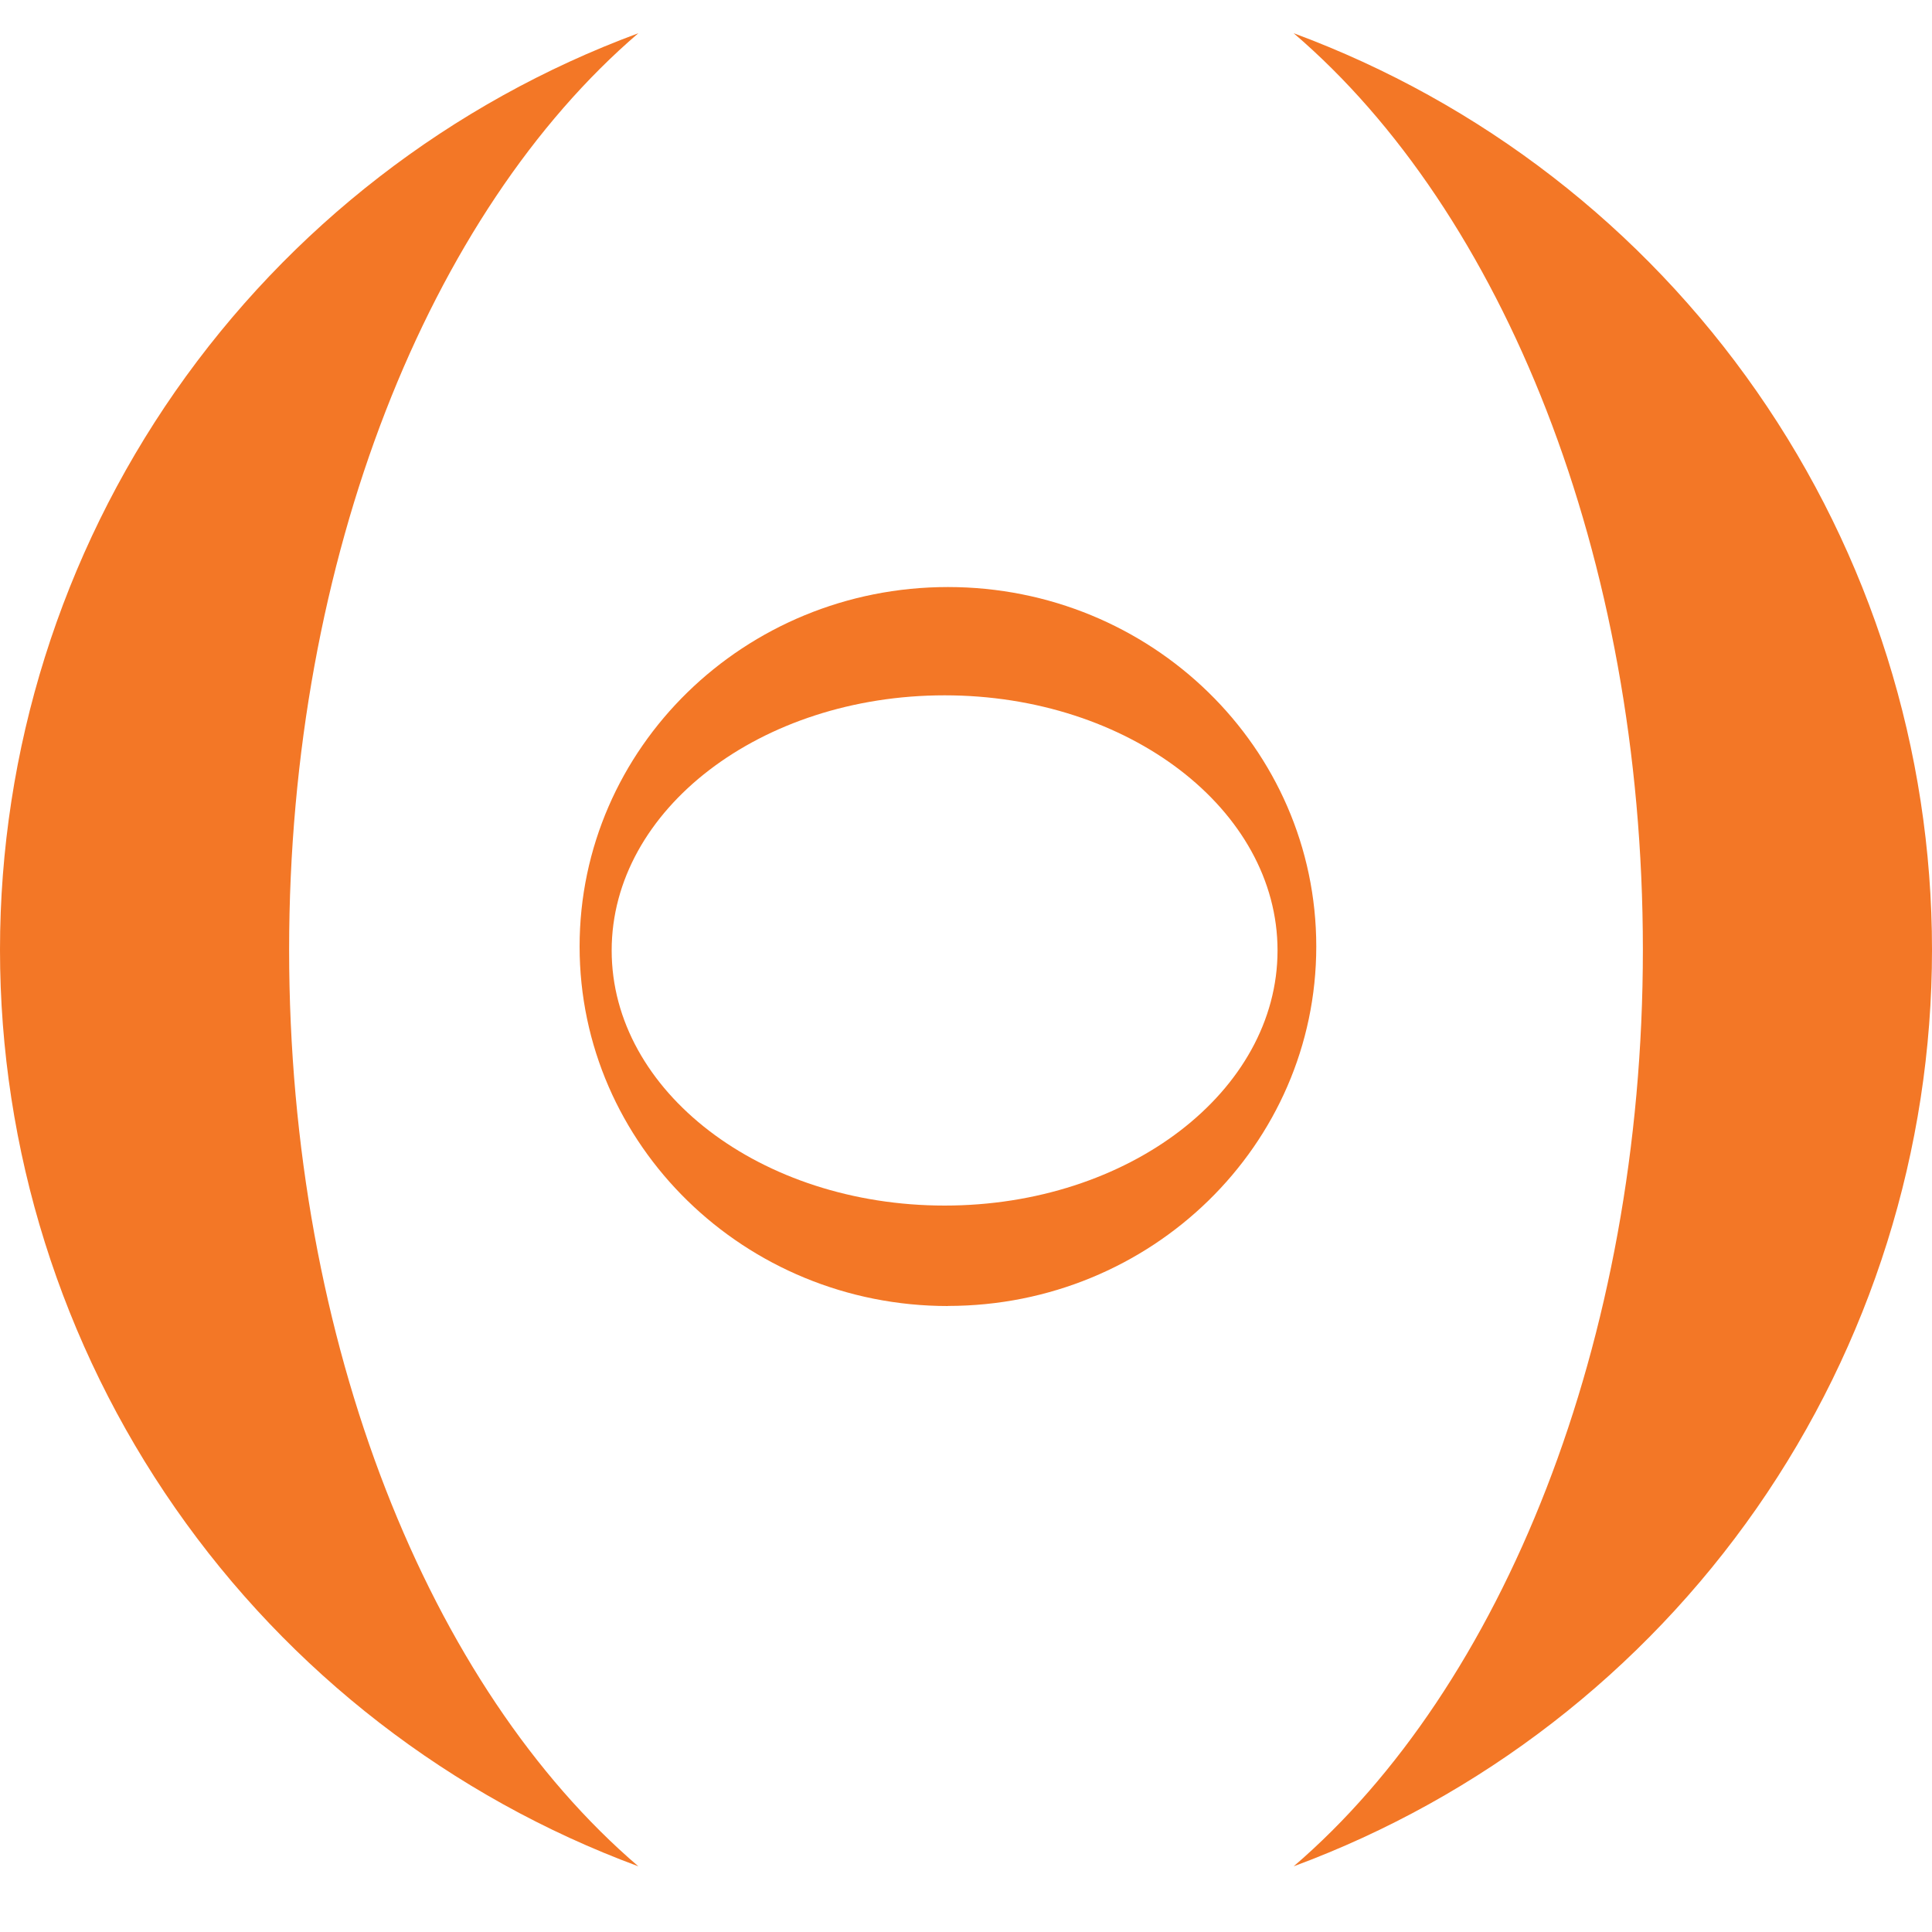
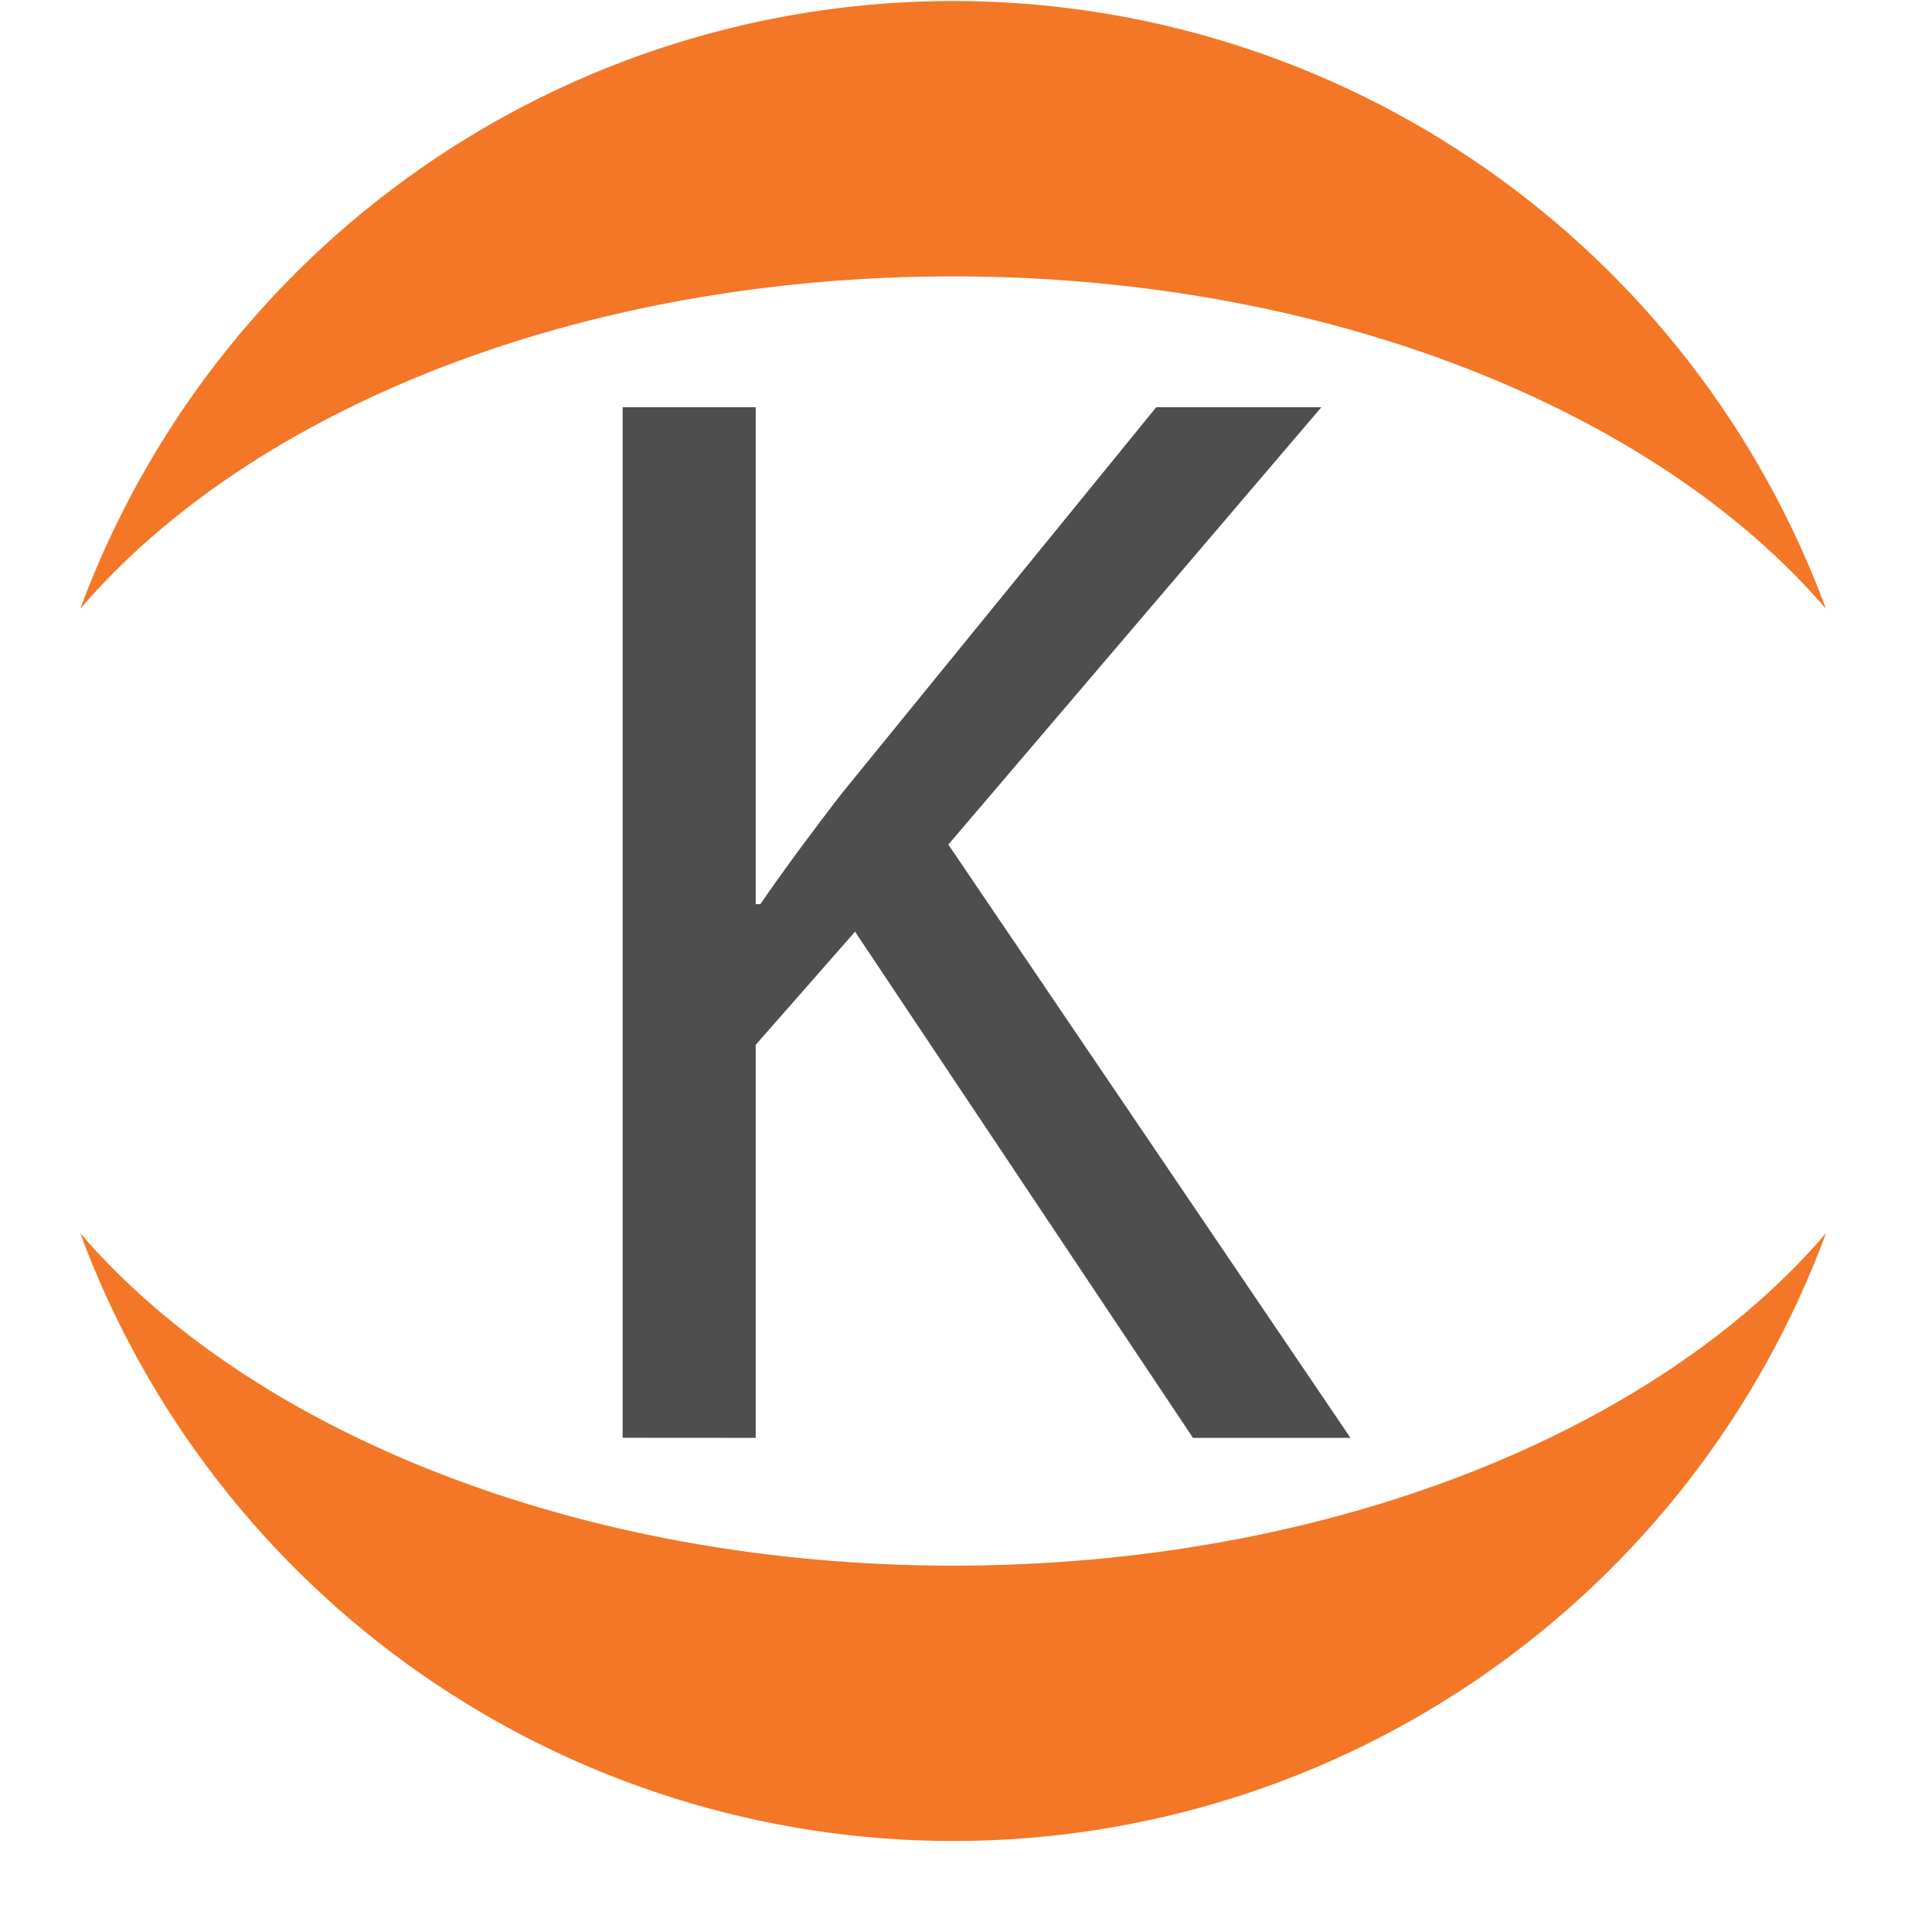
- <svg xmlns="http://www.w3.org/2000/svg" version="1.1" id="Layer_1" x="0px" y="0px" width="20" height="20" viewBox="0 0 20 20" enable-background="new 0 0 1000 1000" xml:space="preserve">
-   <defs id="defs856" />
-   <path d="M 9.813,13.52 C 7.707,13.52 6,11.853 6,9.798 6,7.743 7.707,6.077 9.813,6.077 c 2.106,0 3.813,1.666 3.813,3.721 -7e-6,2.055 -1.707,3.721 -3.813,3.721 z m 3.412,-3.681 c 0,-1.458 -1.543,-2.641 -3.446,-2.641 -1.903,0 -3.447,1.183 -3.447,2.641 0,1.458 1.543,2.641 3.447,2.641 1.903,-8e-6 3.446,-1.183 3.446,-2.641 z" id="path851" style="stroke-width:0.008;fill:#f37726;fill-opacity:1" />
-   <path d="m 2.993,9.832 c 0,-4.066 1.459,-7.64 3.615,-9.488 -1.939,0.717 -3.611,2.011 -4.793,3.707 -1.181,1.696 -1.815,3.714 -1.815,5.781 0,2.067 0.633,4.085 1.815,5.781 1.181,1.696 2.854,2.99 4.793,3.707 -2.155,-1.843 -3.615,-5.404 -3.615,-9.488 z" fill="#f37726" id="path2717" />
-   <path d="m 17.007,9.832 c 0,4.066 -1.459,7.64 -3.615,9.488 1.939,-0.717 3.611,-2.011 4.793,-3.707 1.181,-1.696 1.815,-3.714 1.815,-5.781 0,-2.067 -0.633,-4.085 -1.815,-5.781 -1.181,-1.696 -2.854,-2.99 -4.793,-3.707 2.16,1.848 3.615,5.404 3.615,9.488 z" fill="#f37726" id="path2719" />
+ <svg xmlns="http://www.w3.org/2000/svg" width="21" height="21" viewBox="0 0 21 21" fill="none" version="1.1" id="svg4">
+   <defs id="defs4" />
+   <path d="M 6.768,15.628 V 4.426 h 1.446 v 5.402 h 0.05 C 8.563,9.396 8.862,8.997 9.144,8.631 L 12.568,4.426 h 1.795 l -4.055,4.754 4.371,6.449 H 12.967 L 9.294,10.127 8.214,11.357 v 4.272 z" fill="#4e4e4e" id="path1" style="stroke-width:1.385" />
+   <path d="M10.36 17.018C6.294 17.018 2.72 15.559 0.872 13.404C1.589 15.343 2.883 17.015 4.579 18.197C6.276 19.378 8.293 20.011 10.36 20.011C12.427 20.011 14.445 19.378 16.141 18.197C17.838 17.015 19.131 15.343 19.848 13.404C18.005 15.559 14.445 17.018 10.36 17.018Z" fill="#F37726" id="path3" />
+   <path d="M10.36 3.004C14.427 3.004 18 4.463 19.848 6.618C19.131 4.68 17.838 3.007 16.141 1.826C14.445 0.644 12.427 0.011 10.36 0.011C8.293 0.011 6.276 0.644 4.579 1.826C2.883 3.007 1.589 4.68 0.872 6.618C2.72 4.459 6.276 3.004 10.36 3.004Z" fill="#F37726" id="path4" />
</svg>
